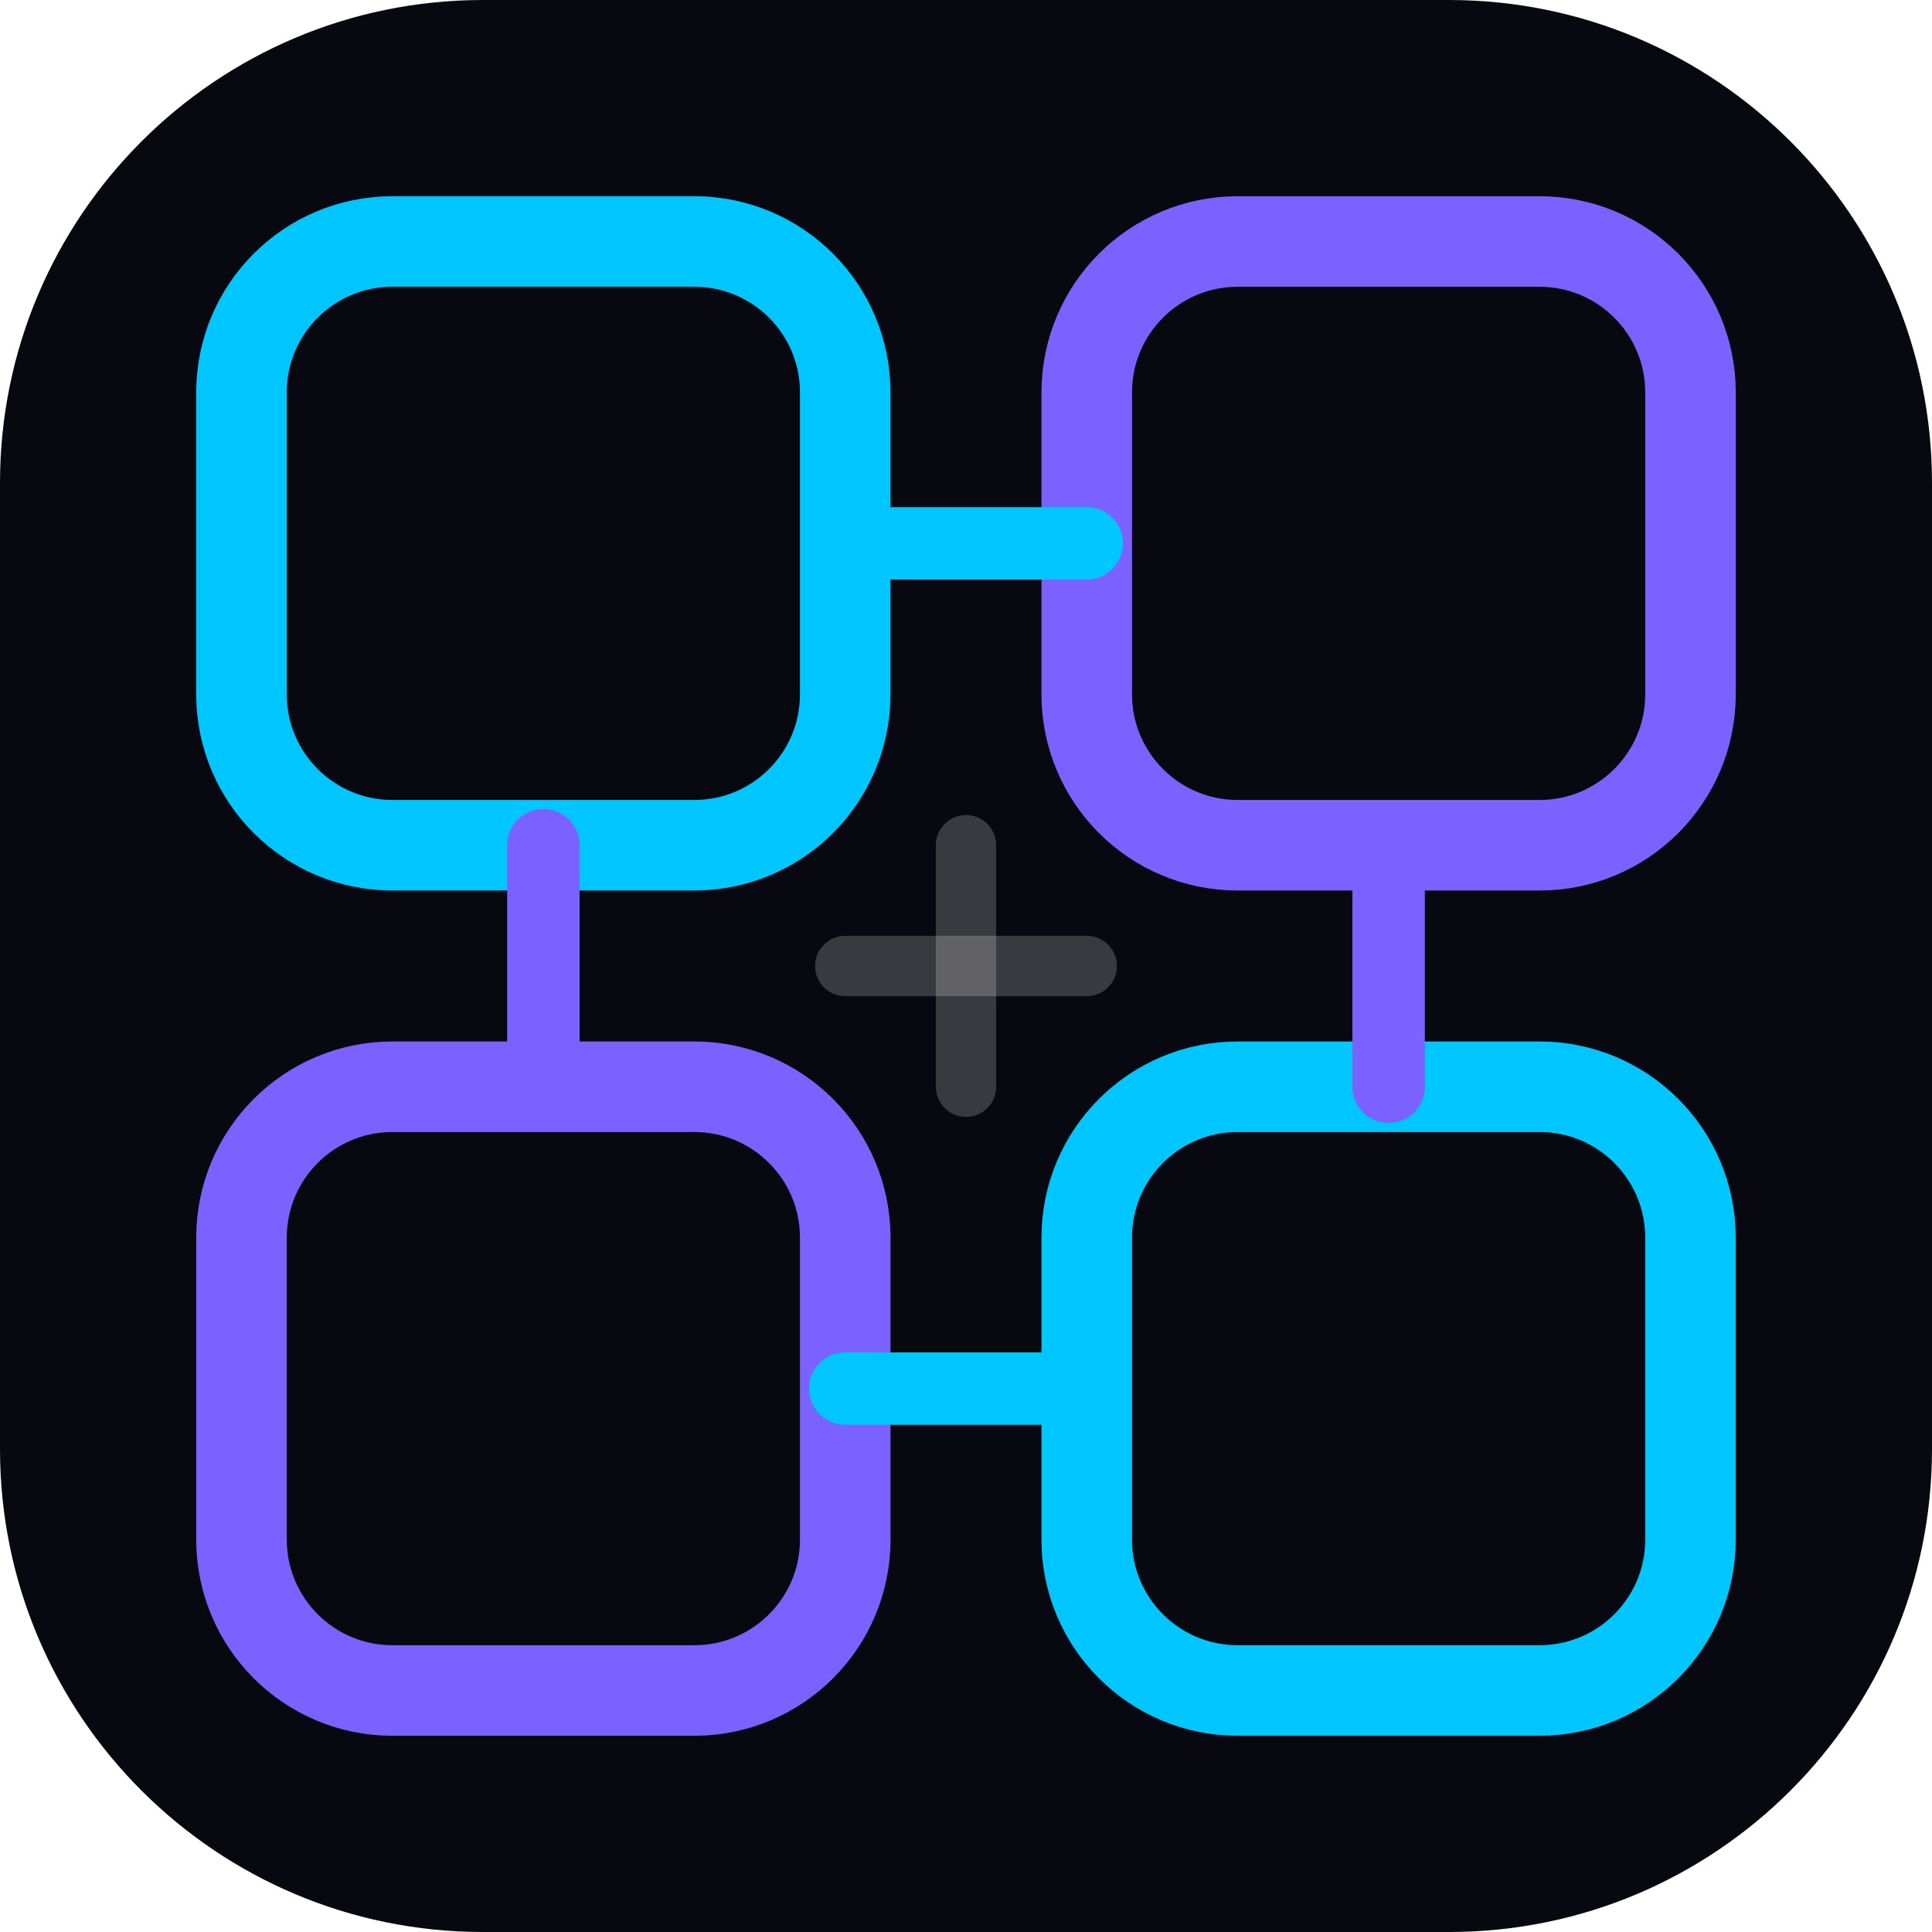
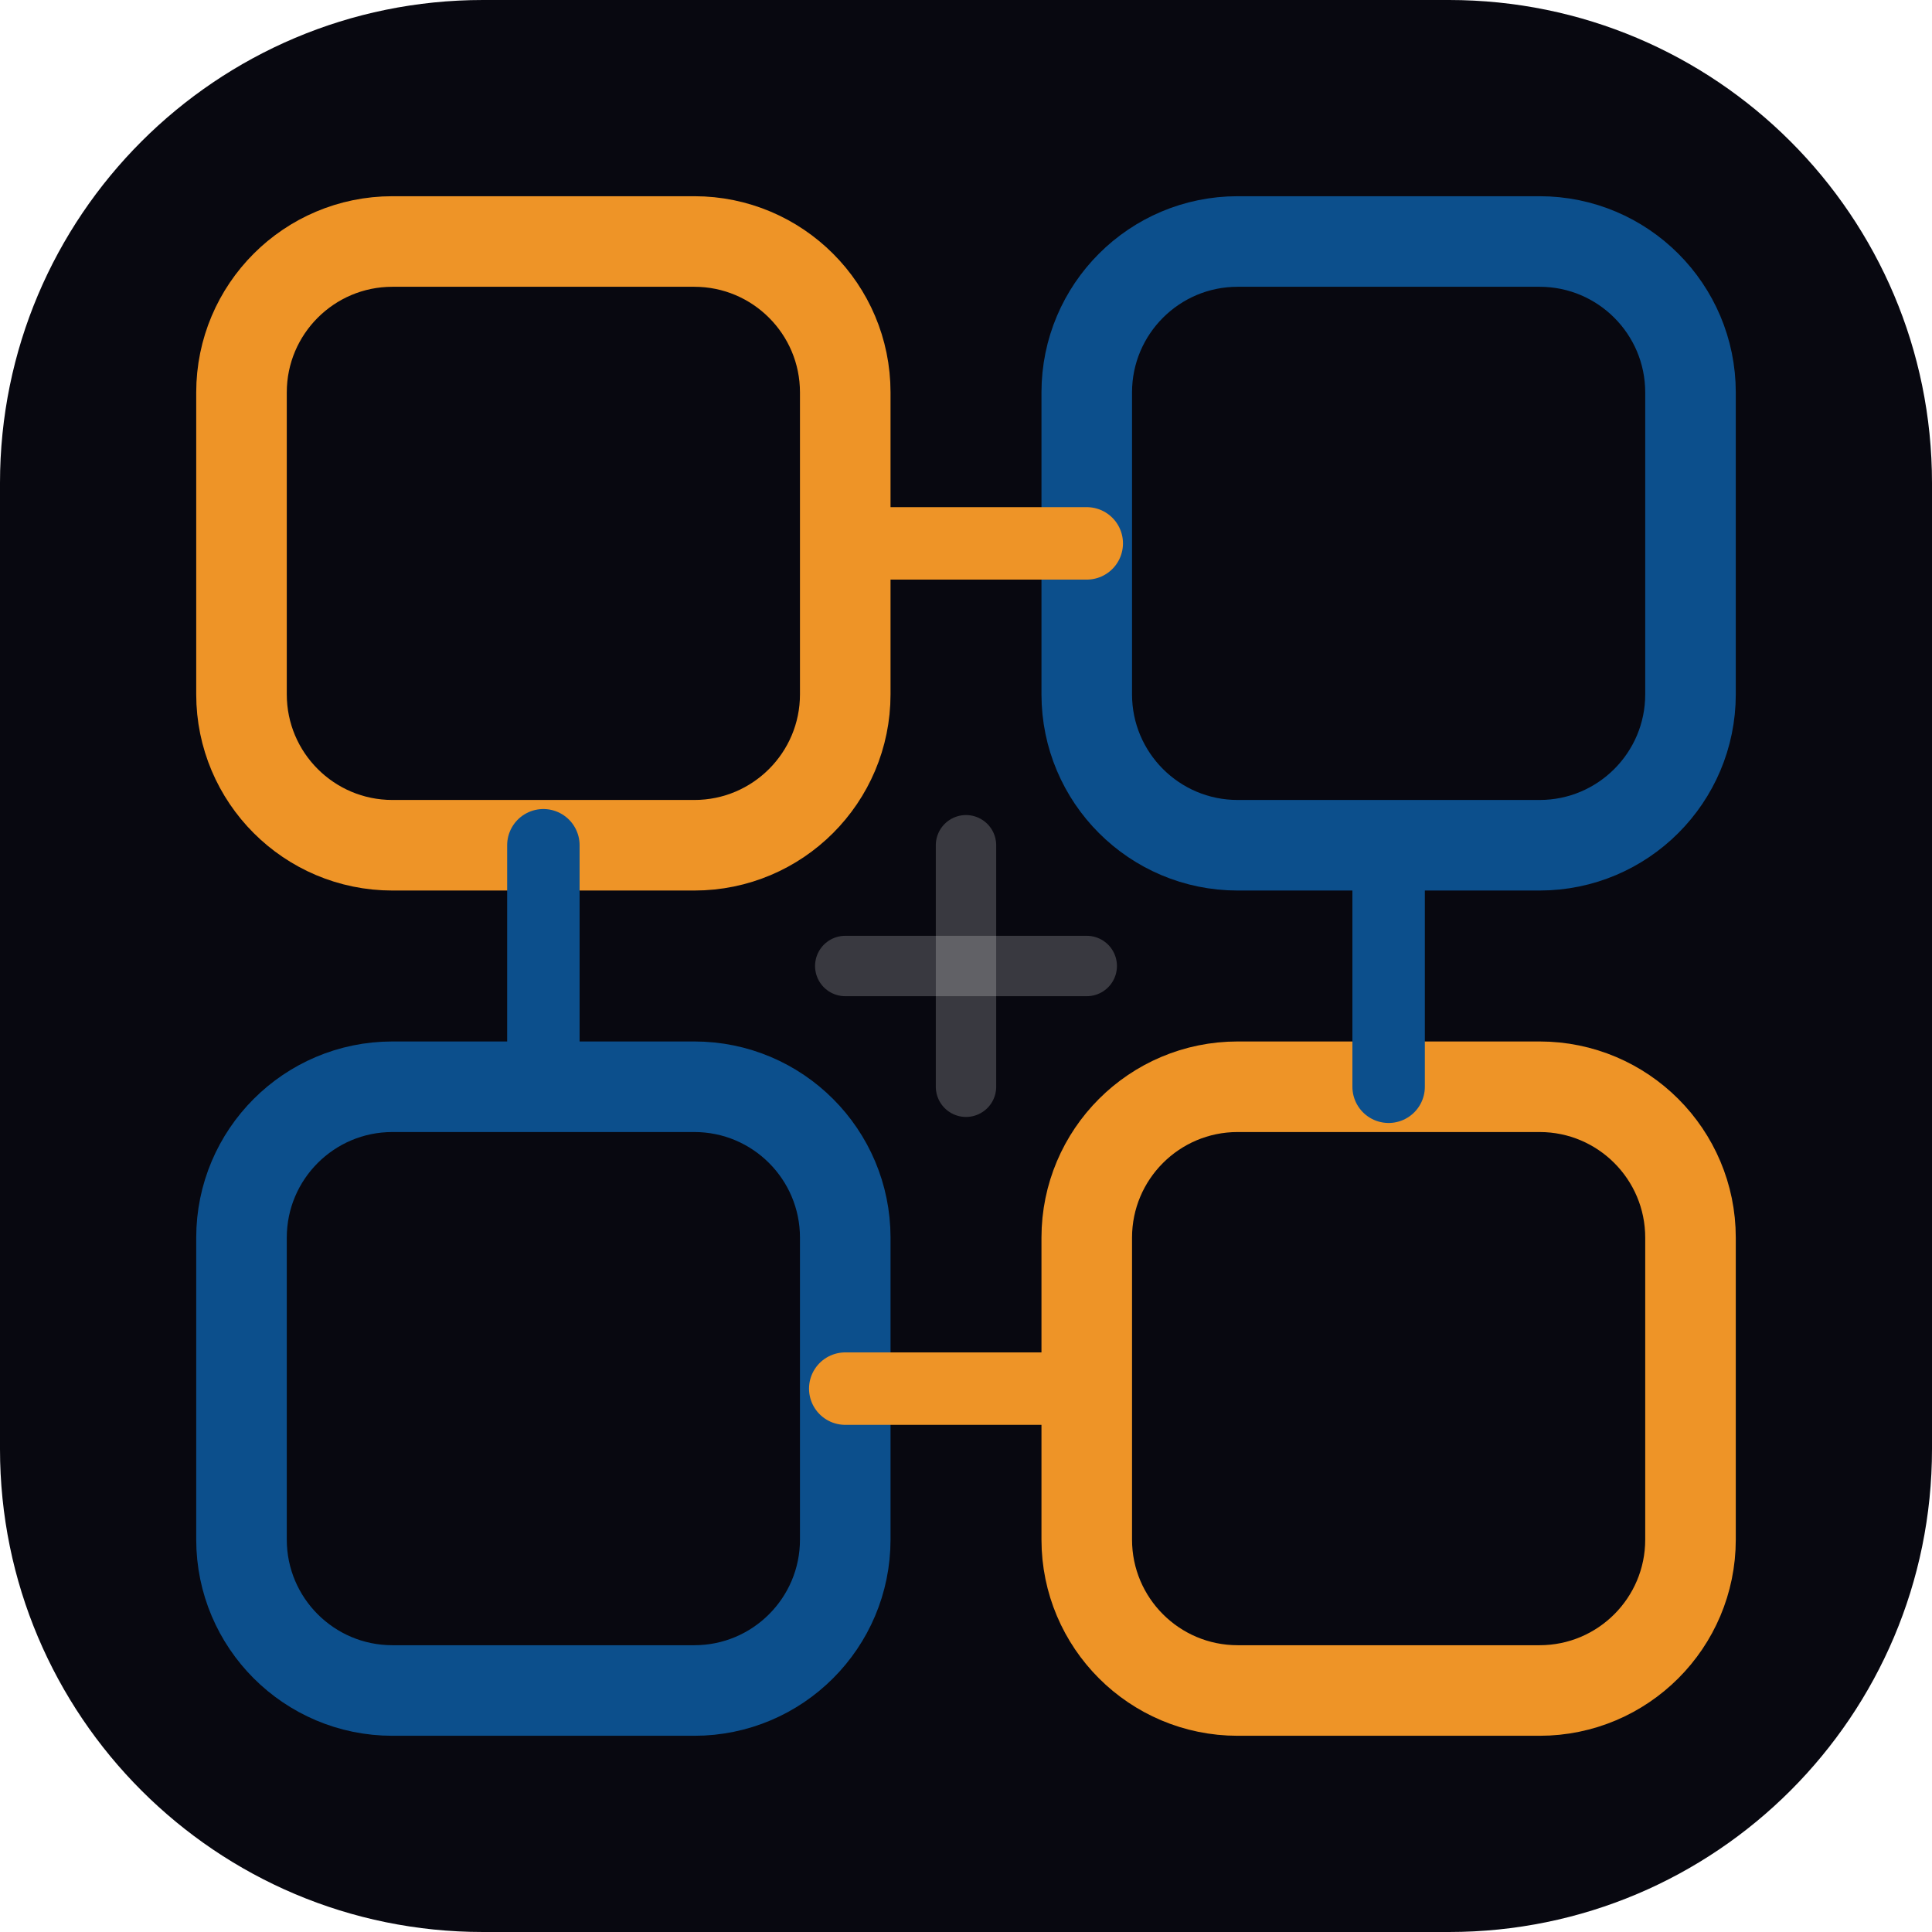
<svg xmlns="http://www.w3.org/2000/svg" viewBox="0 0 32 32" fill="none">
  <rect width="32" height="32" rx="8" fill="#080810" />
-   <rect x="4" y="4" width="10" height="10" rx="2.5" fill="none" stroke="#00c6ff" stroke-width="1.5" />
-   <rect x="18" y="4" width="10" height="10" rx="2.5" fill="none" stroke="#7b61ff" stroke-width="1.5" />
-   <rect x="4" y="18" width="10" height="10" rx="2.5" fill="none" stroke="#7b61ff" stroke-width="1.5" />
-   <rect x="18" y="18" width="10" height="10" rx="2.5" fill="none" stroke="#00c6ff" stroke-width="1.5" />
-   <line x1="14" y1="9" x2="18" y2="9" stroke="#00c6ff" stroke-width="1.2" stroke-linecap="round" />
-   <line x1="9" y1="14" x2="9" y2="18" stroke="#7b61ff" stroke-width="1.2" stroke-linecap="round" />
-   <line x1="23" y1="14" x2="23" y2="18" stroke="#7b61ff" stroke-width="1.2" stroke-linecap="round" />
-   <line x1="14" y1="23" x2="18" y2="23" stroke="#00c6ff" stroke-width="1.2" stroke-linecap="round" />
+   <rect x="4" y="4" width="10" height="10" rx="2.5" fill="none" stroke="#EE9427" stroke-width="1.5" />
+   <rect x="18" y="4" width="10" height="10" rx="2.5" fill="none" stroke="#0C4F8C" stroke-width="1.5" />
+   <rect x="4" y="18" width="10" height="10" rx="2.5" fill="none" stroke="#0C4F8C" stroke-width="1.5" />
+   <rect x="18" y="18" width="10" height="10" rx="2.5" fill="none" stroke="#EE9427" stroke-width="1.5" />
+   <line x1="14" y1="9" x2="18" y2="9" stroke="#EE9427" stroke-width="1.2" stroke-linecap="round" />
+   <line x1="9" y1="14" x2="9" y2="18" stroke="#0C4F8C" stroke-width="1.2" stroke-linecap="round" />
+   <line x1="23" y1="14" x2="23" y2="18" stroke="#0C4F8C" stroke-width="1.2" stroke-linecap="round" />
+   <line x1="14" y1="23" x2="18" y2="23" stroke="#EE9427" stroke-width="1.2" stroke-linecap="round" />
  <line x1="14" y1="16" x2="18" y2="16" stroke="rgba(255,255,255,0.2)" stroke-width="1" stroke-linecap="round" />
  <line x1="16" y1="14" x2="16" y2="18" stroke="rgba(255,255,255,0.2)" stroke-width="1" stroke-linecap="round" />
</svg>
